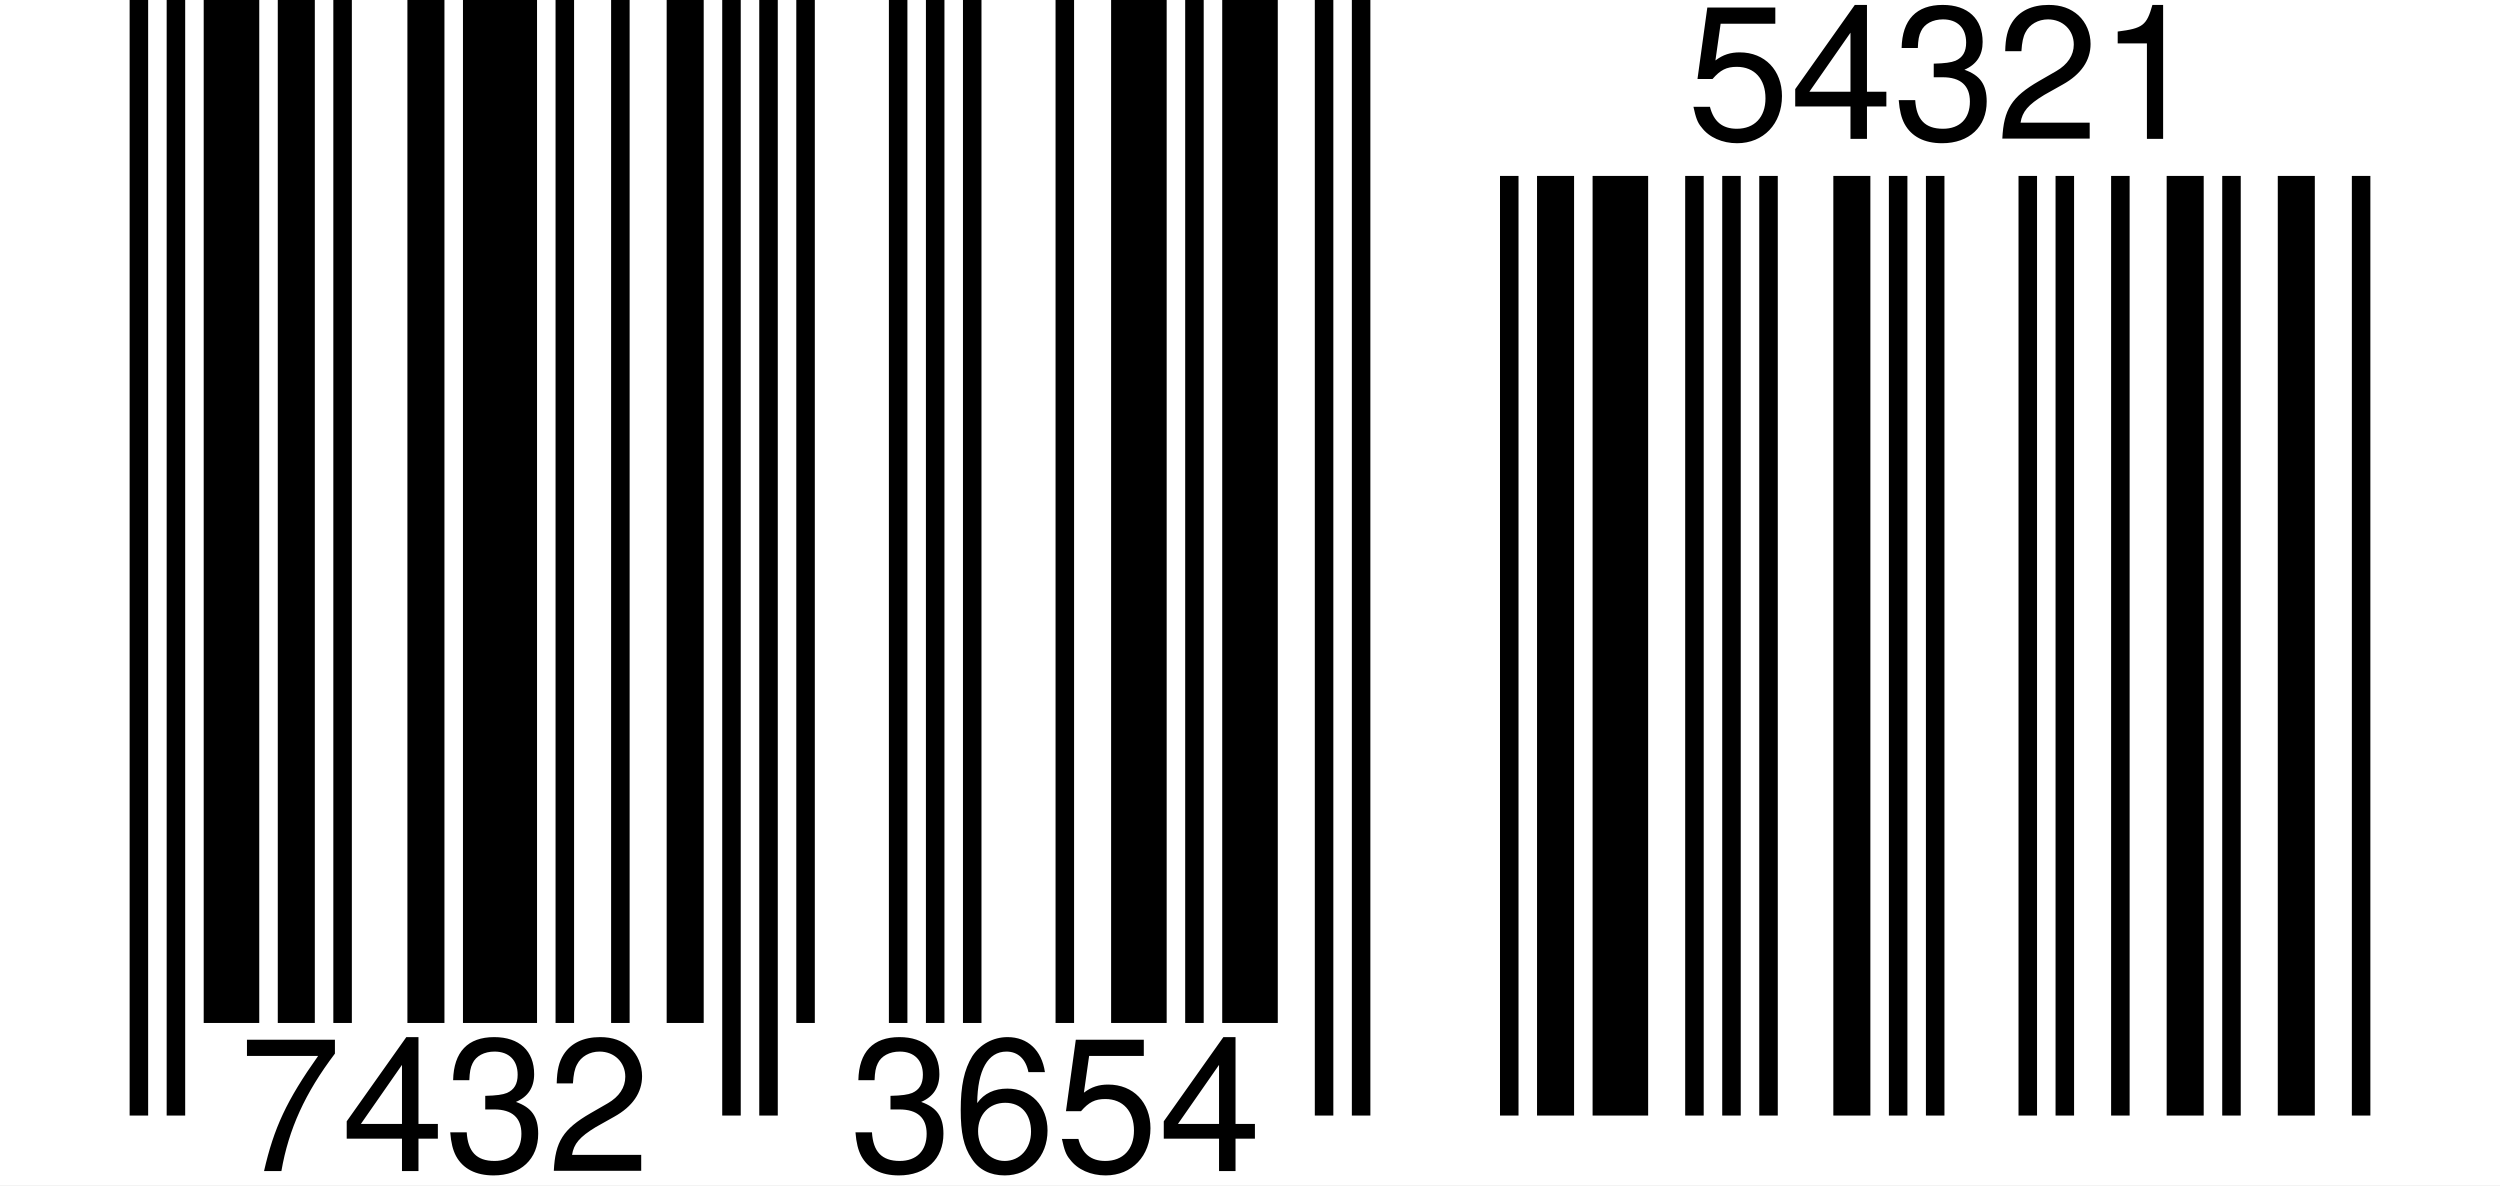
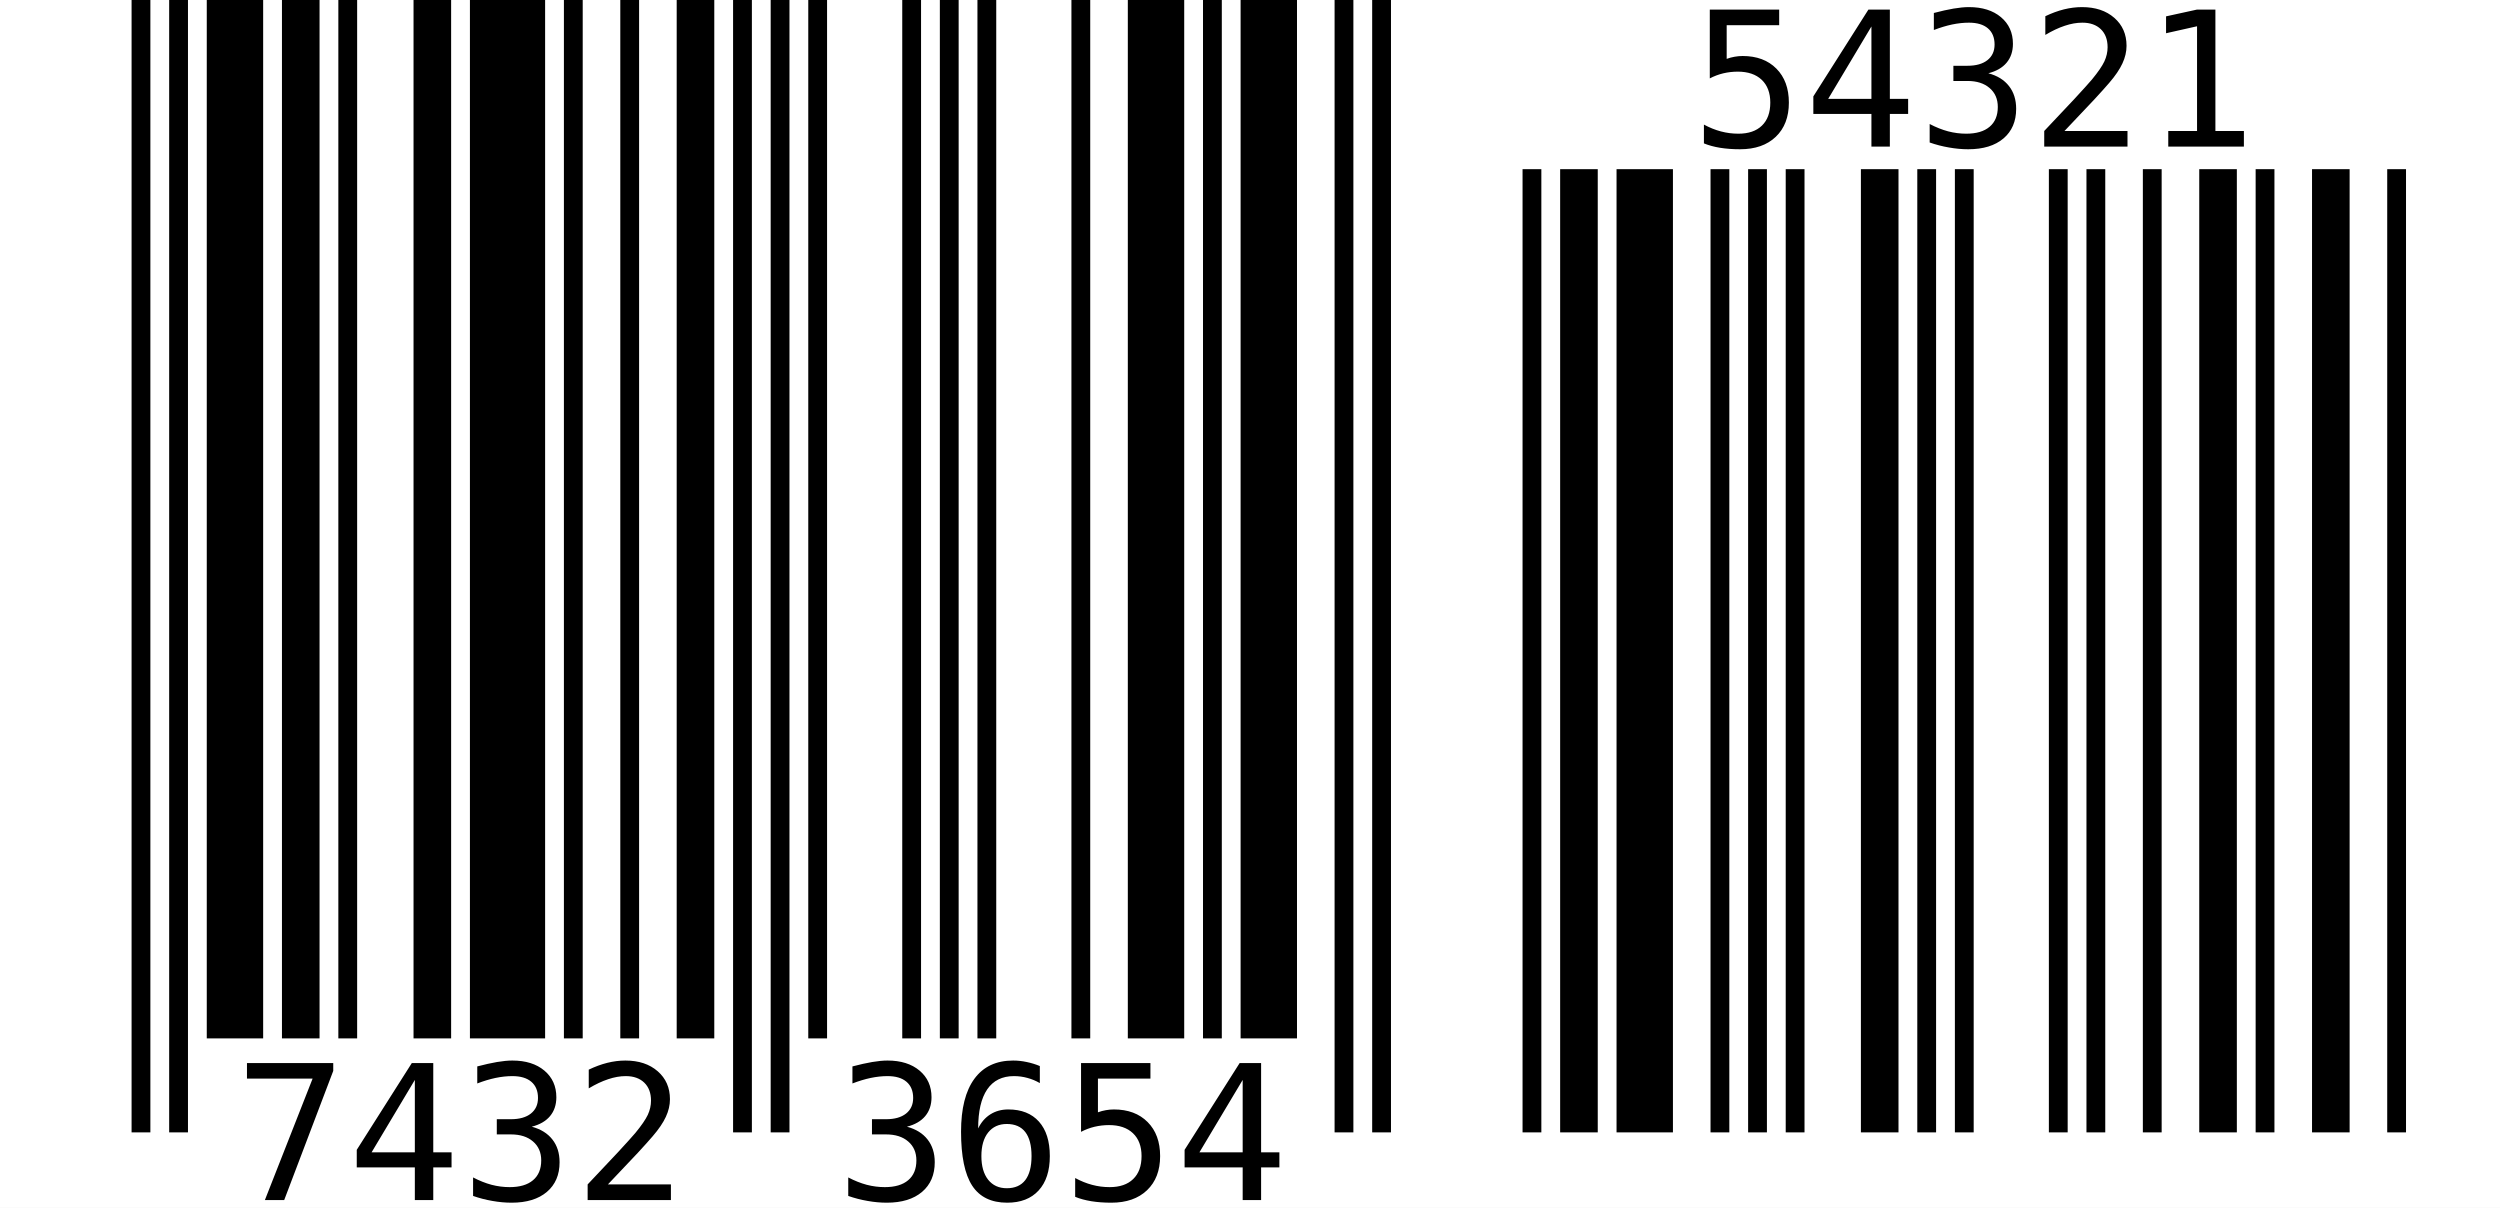
- <svg xmlns="http://www.w3.org/2000/svg" width="135" height="64" version="1.1">
+ <svg xmlns="http://www.w3.org/2000/svg" width="532" height="257" version="1.1">
  <g id="barcode" fill="#000000">
-     <rect x="0" y="0" width="135" height="64" fill="#FFFFFF" />
-     <rect x="7.00" y="0.00" width="1.00" height="60.24" />
-     <rect x="9.00" y="0.00" width="1.00" height="60.24" />
-     <rect x="11.00" y="0.00" width="3.00" height="55.24" />
-     <rect x="15.00" y="0.00" width="2.00" height="55.24" />
-     <rect x="18.00" y="0.00" width="1.00" height="55.24" />
-     <rect x="22.00" y="0.00" width="2.00" height="55.24" />
-     <rect x="25.00" y="0.00" width="4.00" height="55.24" />
-     <rect x="30.00" y="0.00" width="1.00" height="55.24" />
-     <rect x="33.00" y="0.00" width="1.00" height="55.24" />
-     <rect x="36.00" y="0.00" width="2.00" height="55.24" />
-     <rect x="39.00" y="0.00" width="1.00" height="60.24" />
-     <rect x="41.00" y="0.00" width="1.00" height="60.24" />
-     <rect x="43.00" y="0.00" width="1.00" height="55.24" />
-     <rect x="48.00" y="0.00" width="1.00" height="55.24" />
-     <rect x="50.00" y="0.00" width="1.00" height="55.24" />
-     <rect x="52.00" y="0.00" width="1.00" height="55.24" />
-     <rect x="57.00" y="0.00" width="1.00" height="55.24" />
-     <rect x="60.00" y="0.00" width="3.00" height="55.24" />
-     <rect x="64.00" y="0.00" width="1.00" height="55.24" />
-     <rect x="66.00" y="0.00" width="3.00" height="55.24" />
-     <rect x="71.00" y="0.00" width="1.00" height="60.24" />
-     <rect x="73.00" y="0.00" width="1.00" height="60.24" />
-     <rect x="81.00" y="9.50" width="1.00" height="50.74" />
-     <rect x="83.00" y="9.50" width="2.00" height="50.74" />
-     <rect x="86.00" y="9.50" width="3.00" height="50.74" />
-     <rect x="91.00" y="9.50" width="1.00" height="50.74" />
-     <rect x="93.00" y="9.50" width="1.00" height="50.74" />
-     <rect x="95.00" y="9.50" width="1.00" height="50.74" />
-     <rect x="99.00" y="9.50" width="2.00" height="50.74" />
-     <rect x="102.00" y="9.50" width="1.00" height="50.74" />
-     <rect x="104.00" y="9.50" width="1.00" height="50.74" />
-     <rect x="109.00" y="9.50" width="1.00" height="50.74" />
-     <rect x="111.00" y="9.50" width="1.00" height="50.74" />
-     <rect x="114.00" y="9.50" width="1.00" height="50.74" />
-     <rect x="117.00" y="9.50" width="2.00" height="50.74" />
-     <rect x="120.00" y="9.50" width="1.00" height="50.74" />
-     <rect x="123.00" y="9.50" width="2.00" height="50.74" />
-     <rect x="127.00" y="9.50" width="1.00" height="50.74" />
-     <text x="24.00" y="63.24" text-anchor="middle" font-family="Helvetica, sans-serif" font-size="10.0">
-          7432
-       </text>
-     <text x="57.00" y="63.24" text-anchor="middle" font-family="Helvetica, sans-serif" font-size="10.0">
-          3654
-       </text>
-     <text x="105.00" y="7.50" text-anchor="middle" font-family="Helvetica, sans-serif" font-size="10.0">
-          54321
-       </text>
+     <rect x="0" y="0" width="532" height="257" fill="#FFFFFF" />
+     <path d="M28 0h4v240.97h-4ZM36 0h4v240.97h-4ZM44 0h12v220.97h-12ZM60 0h8v220.97h-8ZM72 0h4v220.97h-4ZM88 0h8v220.97h-8ZM100 0h16v220.97h-16ZM120 0h4v220.97h-4ZM132 0h4v220.97h-4ZM144 0h8v220.97h-8ZM156 0h4v240.97h-4ZM164 0h4v240.97h-4ZM172 0h4v220.97h-4ZM192 0h4v220.97h-4ZM200 0h4v220.97h-4ZM208 0h4v220.97h-4ZM228 0h4v220.97h-4ZM240 0h12v220.97h-12ZM256 0h4v220.97h-4ZM264 0h12v220.97h-12ZM284 0h4v240.97h-4ZM292 0h4v240.97h-4ZM324 36h4v204.97h-4ZM332 36h8v204.97h-8ZM344 36h12v204.97h-12ZM364 36h4v204.97h-4ZM372 36h4v204.97h-4ZM380 36h4v204.97h-4ZM396 36h8v204.97h-8ZM408 36h4v204.97h-4ZM416 36h4v204.97h-4ZM436 36h4v204.97h-4ZM444 36h4v204.97h-4ZM456 36h4v204.97h-4ZM468 36h8v204.97h-8ZM480 36h4v204.97h-4ZM492 36h8v204.97h-8ZM508 36h4v204.97h-4Z" />
+     <text x="98" y="255.37" text-anchor="middle" font-family="OCRB, monospace" font-size="40">
+    7432
+   </text>
+     <text x="226" y="255.37" text-anchor="middle" font-family="OCRB, monospace" font-size="40">
+    3654
+   </text>
+     <text x="420" y="31.2" text-anchor="middle" font-family="OCRB, monospace" font-size="40">
+    54321
+   </text>
  </g>
</svg>
